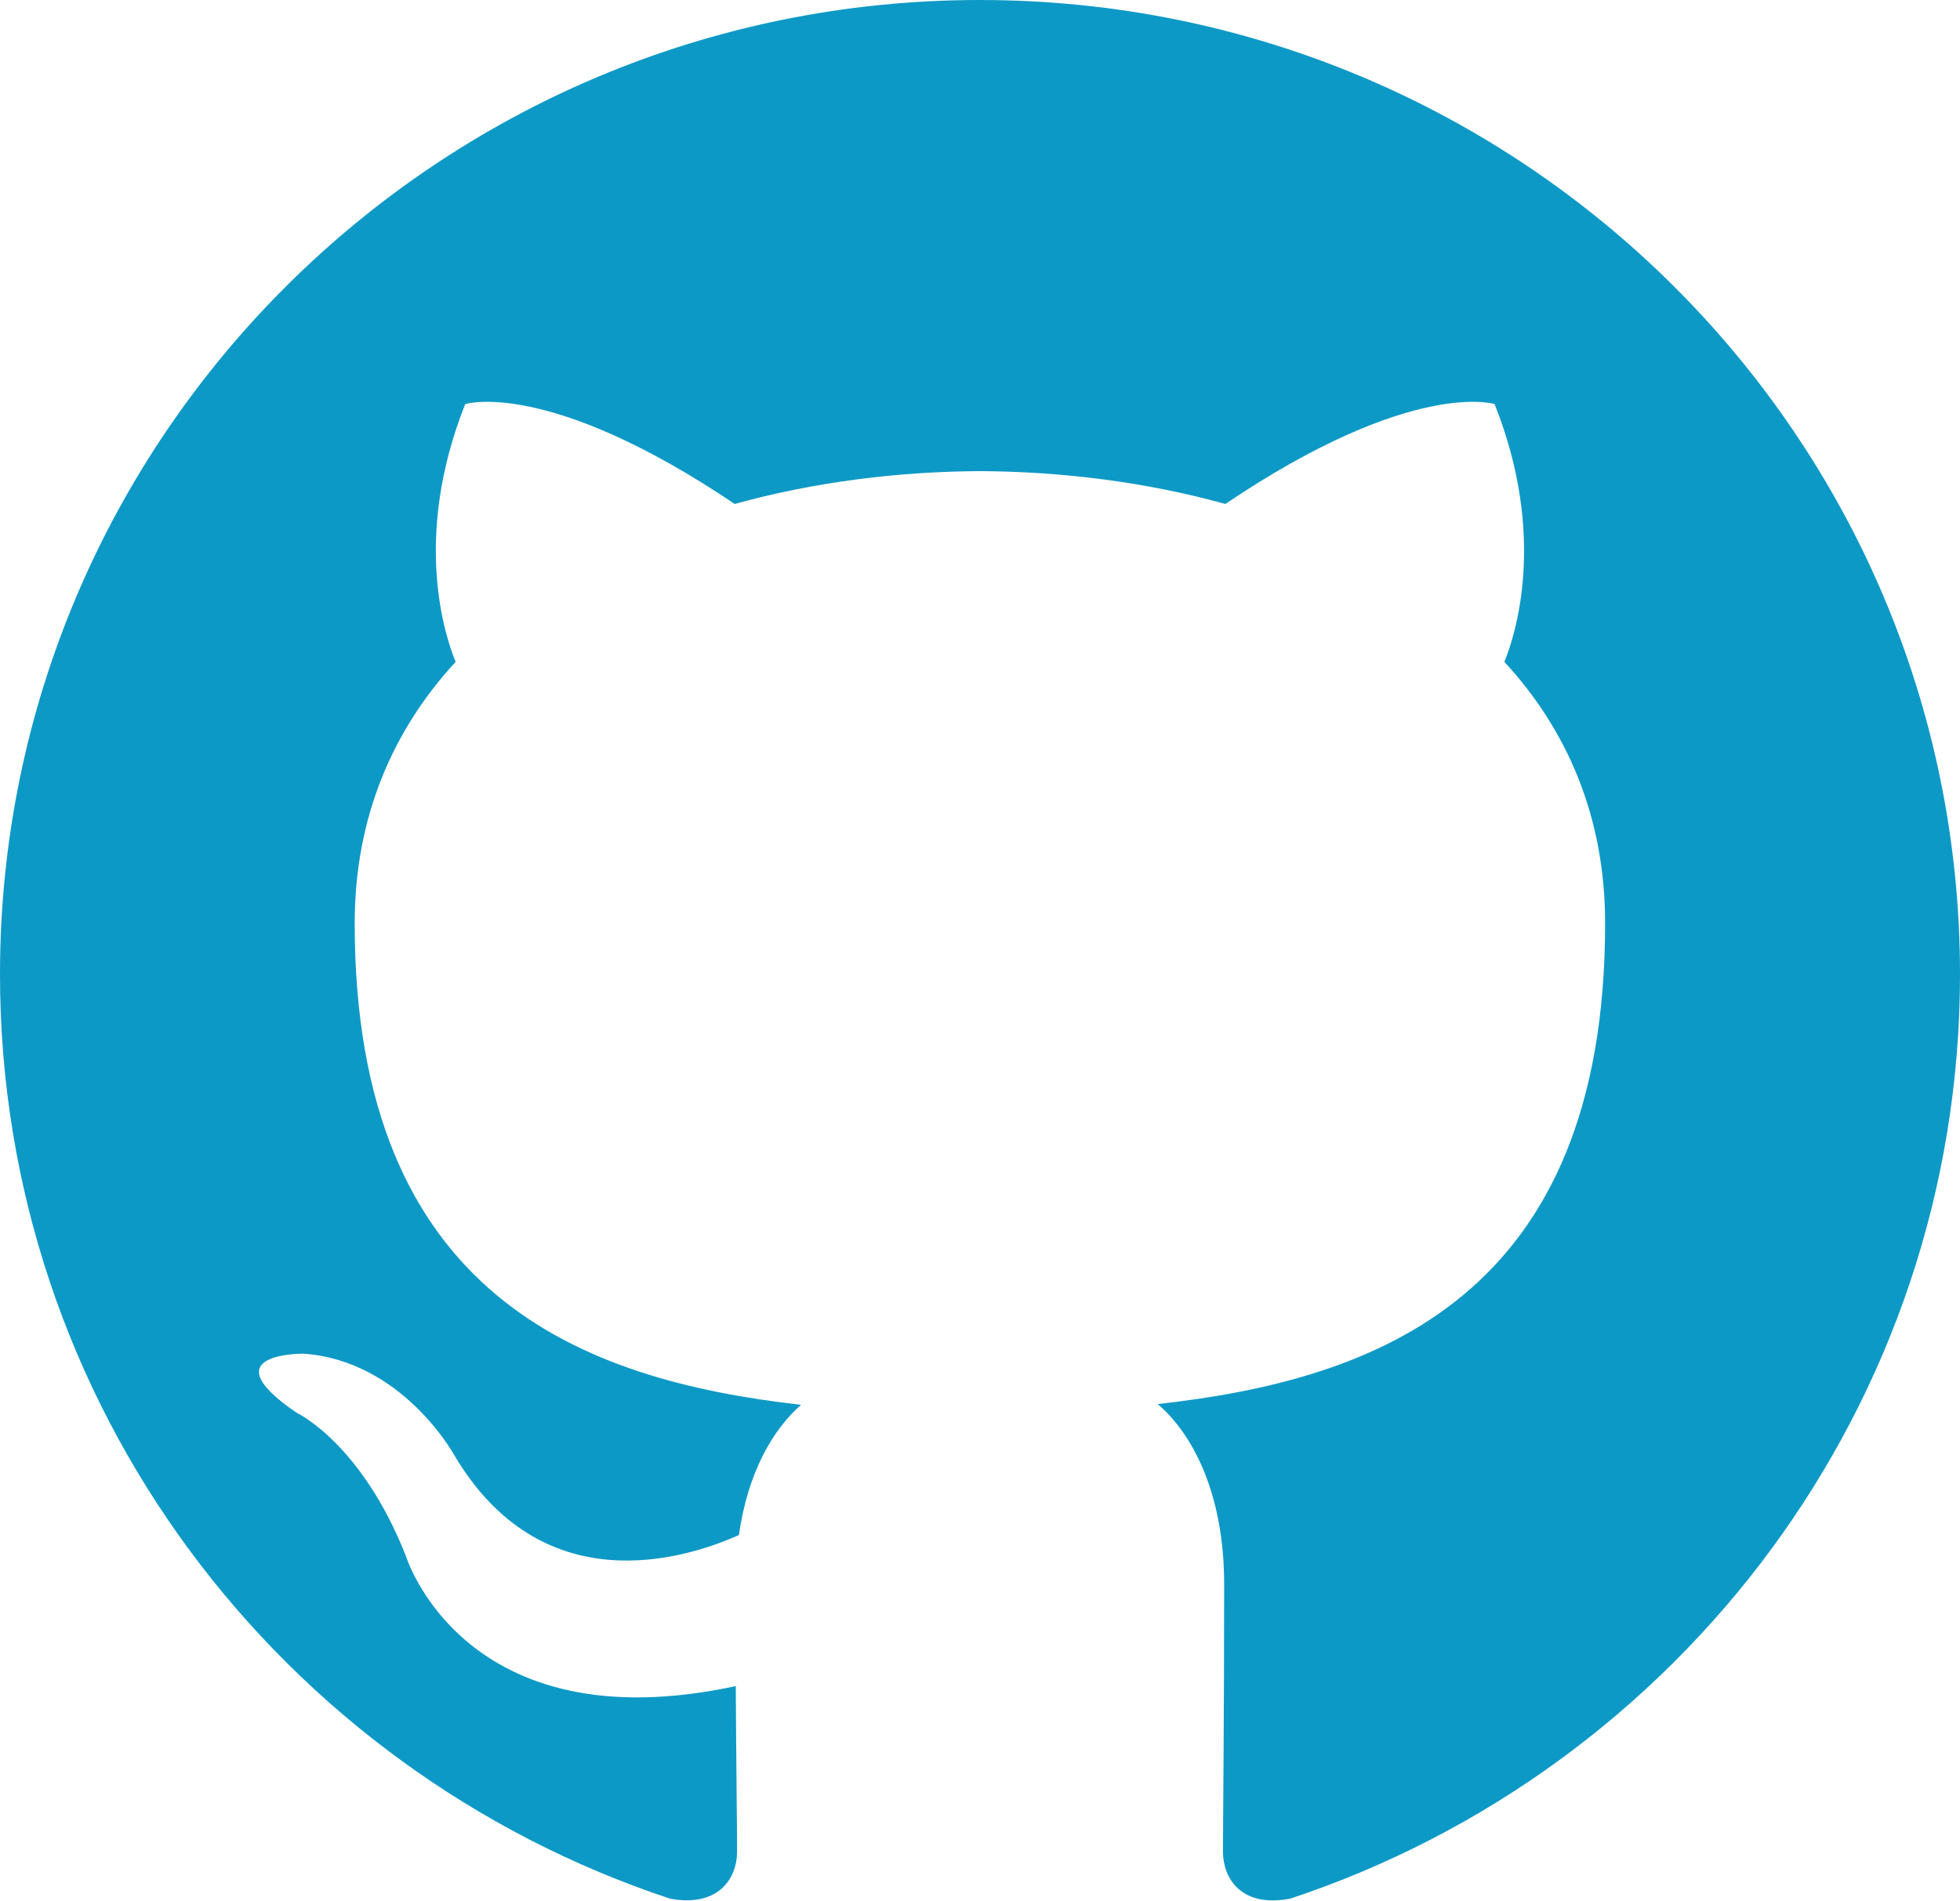
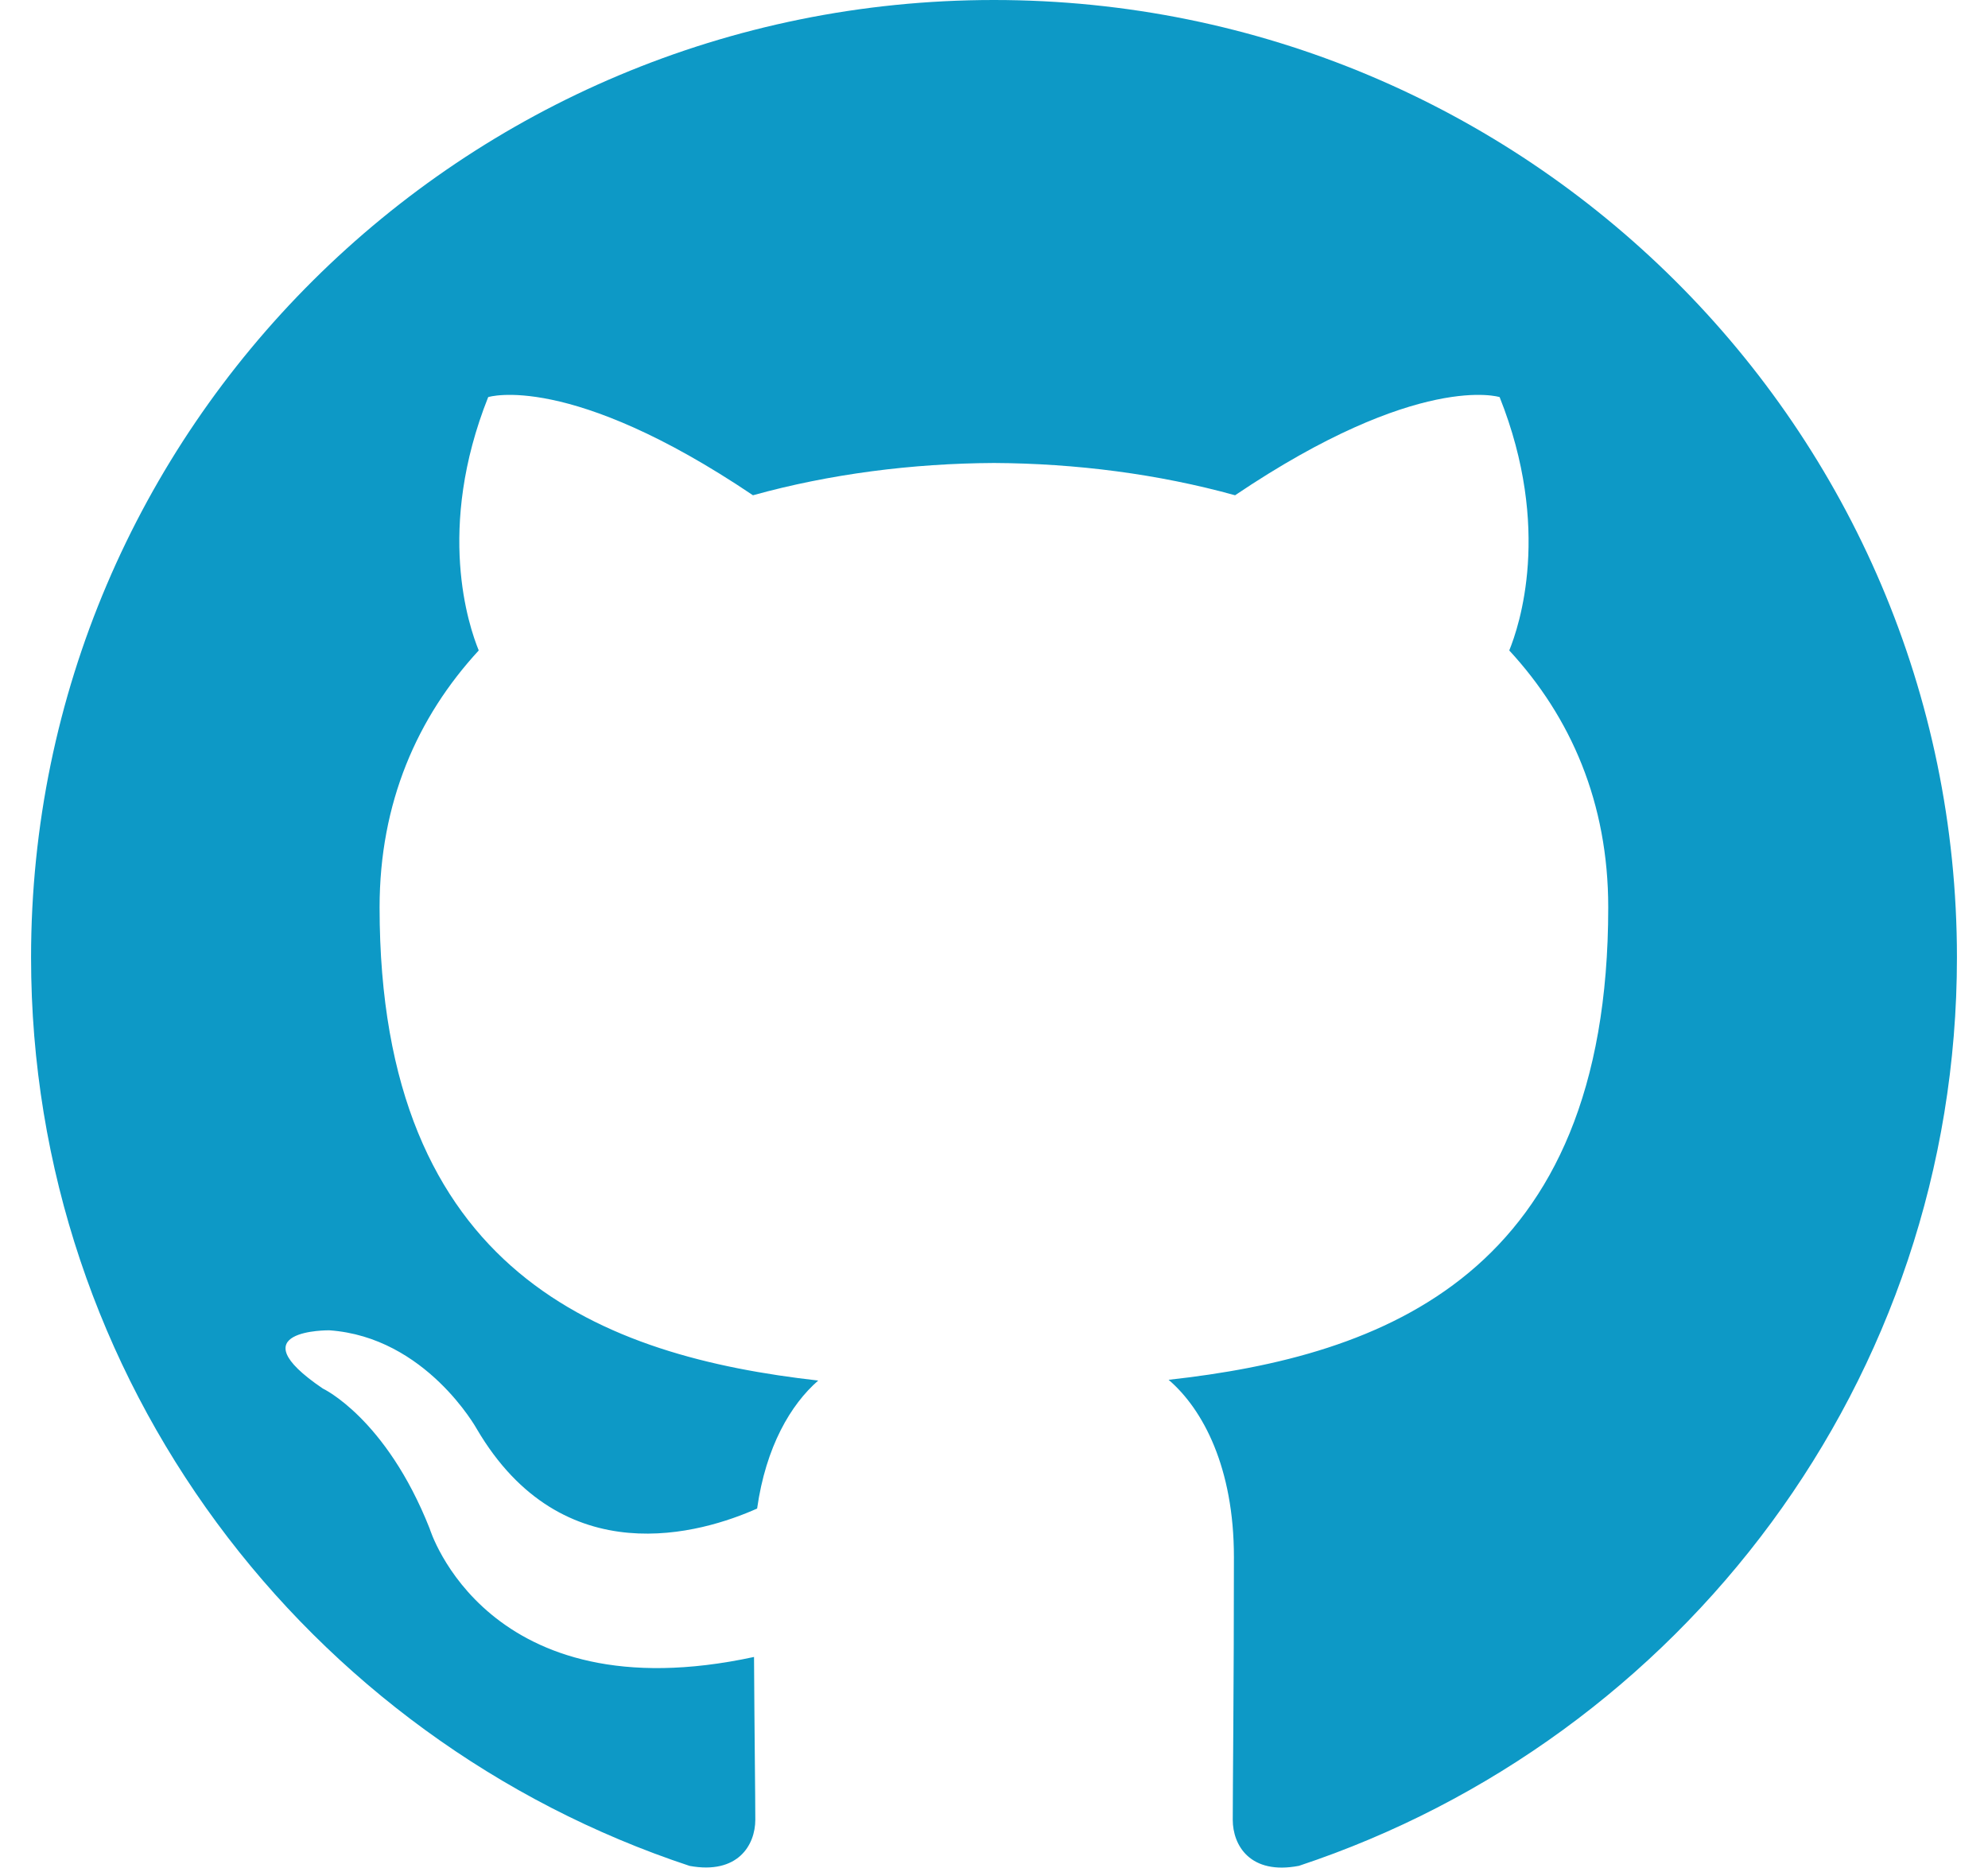
- <svg xmlns="http://www.w3.org/2000/svg" width="99" height="96" viewBox="0 0 33 32" fill="none">
+ <svg xmlns="http://www.w3.org/2000/svg" width="66" height="62" viewBox="0 0 33 32" fill="none">
  <path fill-rule="evenodd" clip-rule="evenodd" d="M16.498 0C7.388 0 0 7.345 0 16.405C0 23.653 4.727 29.802 11.284 31.971C12.11 32.122 12.41 31.615 12.41 31.18C12.41 30.791 12.396 29.759 12.388 28.391C7.798 29.382 6.83 26.191 6.83 26.191C6.08 24.296 4.998 23.791 4.998 23.791C3.5 22.774 5.111 22.794 5.111 22.794C6.767 22.91 7.638 24.485 7.638 24.485C9.11 26.992 11.501 26.268 12.441 25.848C12.591 24.788 13.017 24.065 13.488 23.655C9.824 23.241 5.972 21.834 5.972 15.547C5.972 13.757 6.615 12.291 7.671 11.145C7.501 10.73 6.934 9.062 7.833 6.804C7.833 6.804 9.218 6.363 12.37 8.486C13.686 8.121 15.098 7.94 16.5 7.933C17.902 7.94 19.313 8.121 20.631 8.486C23.781 6.363 25.164 6.804 25.164 6.804C26.064 9.062 25.498 10.73 25.329 11.145C26.387 12.291 27.025 13.757 27.025 15.547C27.025 21.85 23.166 23.236 19.492 23.642C20.083 24.149 20.611 25.15 20.611 26.68C20.611 28.873 20.591 30.643 20.591 31.18C20.591 31.619 20.889 32.13 21.725 31.97C28.277 29.796 33 23.651 33 16.405C33 7.345 25.612 0 16.498 0Z" fill="#0D99C6" />
</svg>
